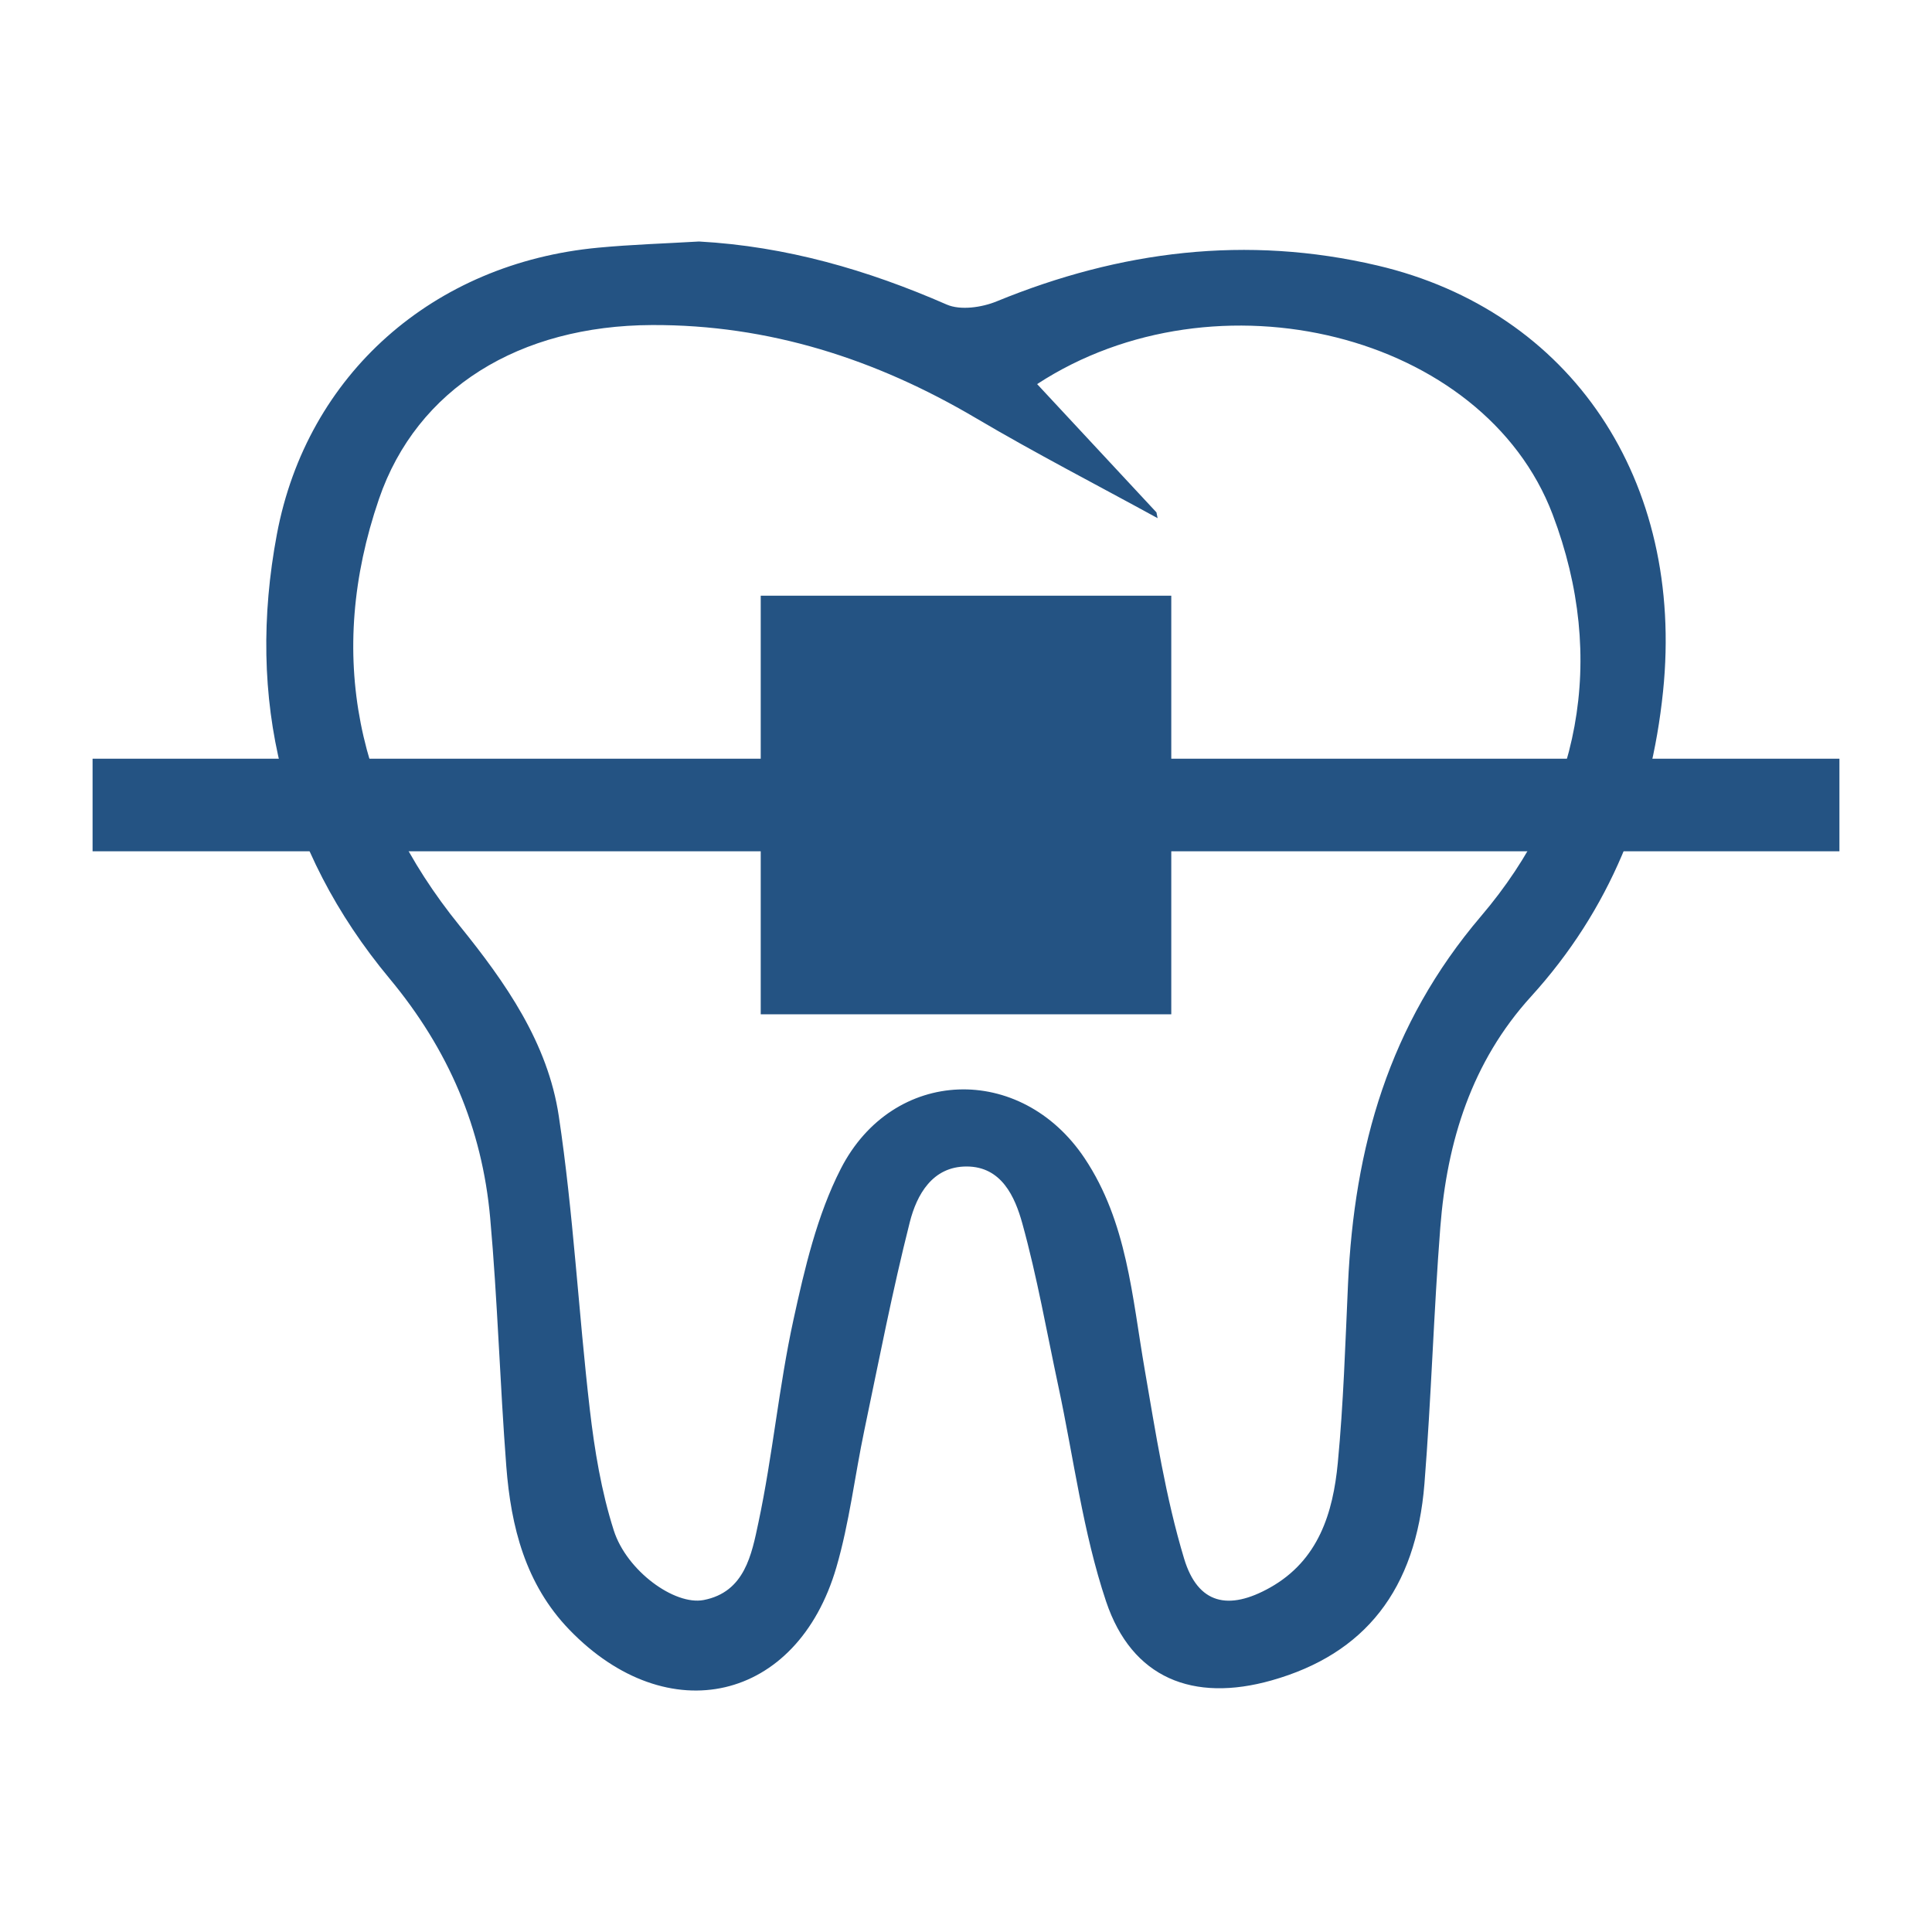
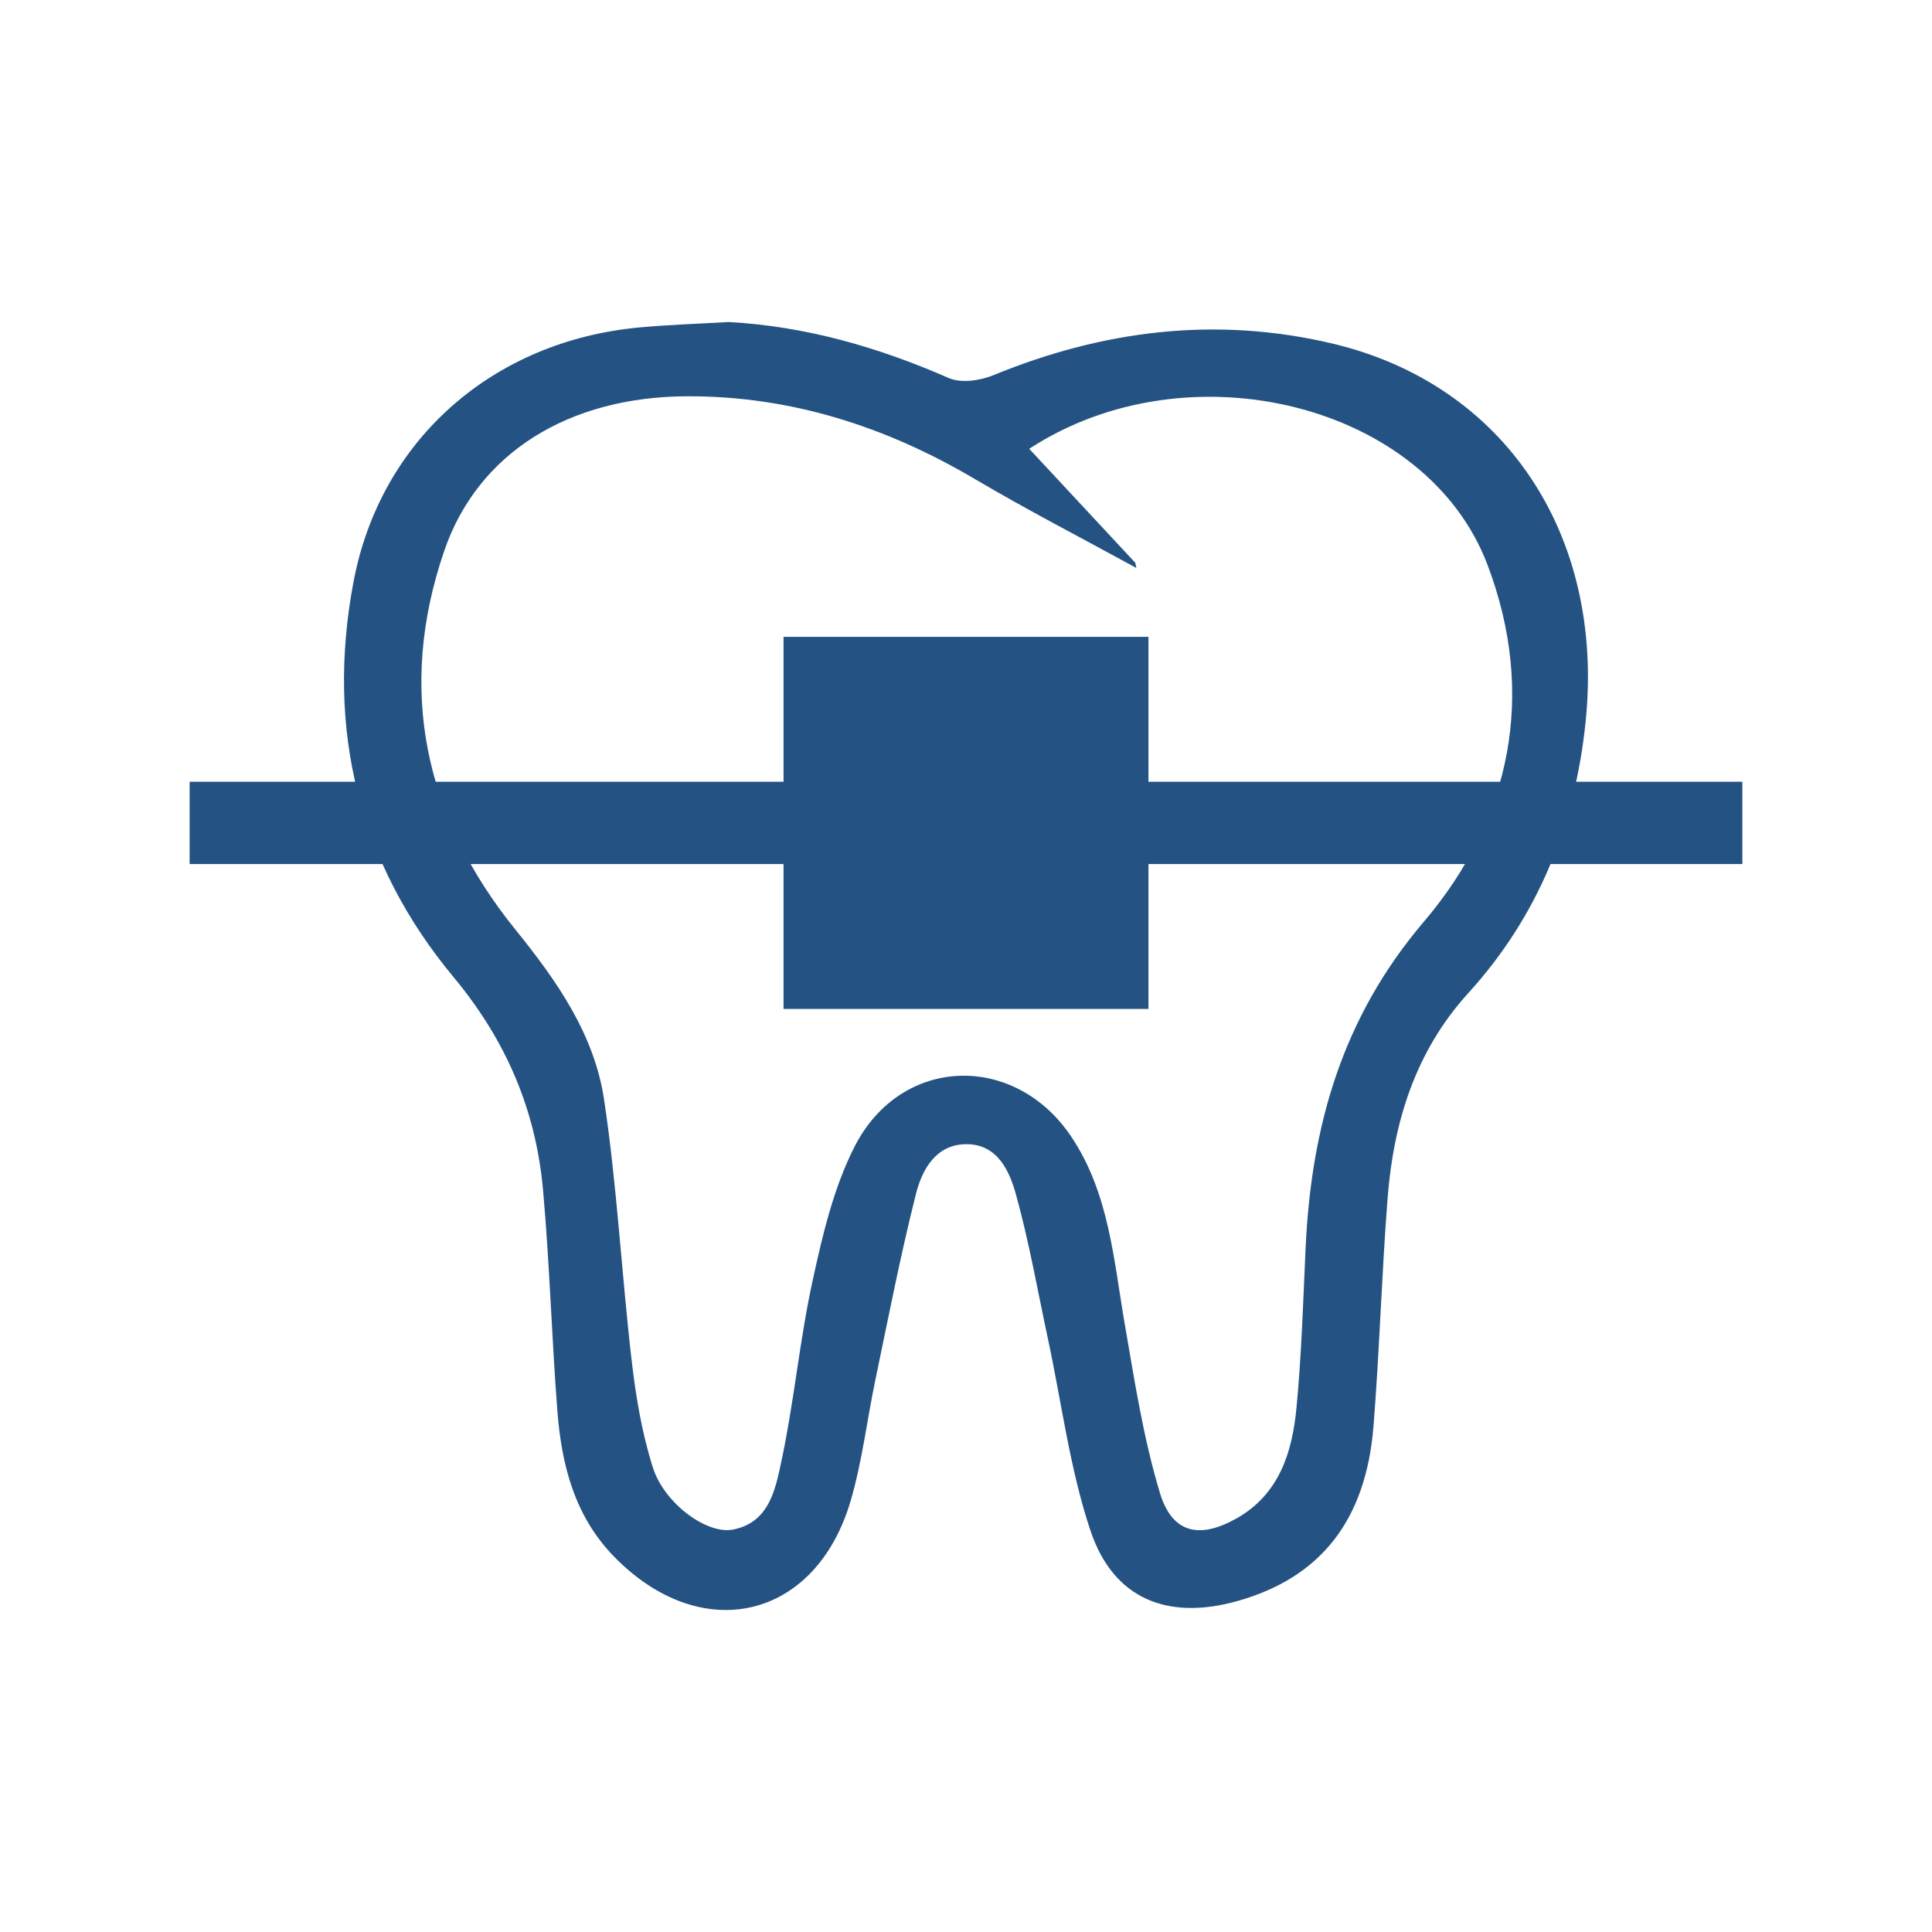
<svg xmlns="http://www.w3.org/2000/svg" version="1.1" id="Layer_1" x="0px" y="0px" width="120px" height="120px" viewBox="0 0 120 120" enable-background="new 0 0 120 120" xml:space="preserve">
-   <path fill-rule="evenodd" clip-rule="evenodd" fill="#245383" d="M43.418,15c5.406,0.299,10.462,1.763,15.383,3.916  c0.855,0.374,2.181,0.181,3.105-0.198c7.671-3.146,15.53-4.132,23.649-2.226c12.036,2.825,19.095,13.349,17.739,26.466  c-0.739,7.158-3.305,13.555-8.199,18.939c-3.69,4.057-5.221,9.006-5.635,14.333c-0.413,5.301-0.562,10.622-0.985,15.921  c-0.525,6.596-3.706,10.586-9.492,12.221c-4.876,1.378-8.68-0.127-10.283-4.906c-1.441-4.303-2.007-8.898-2.964-13.363  c-0.723-3.376-1.318-6.789-2.237-10.111c-0.459-1.661-1.293-3.537-3.461-3.539c-2.127-0.003-3.098,1.756-3.53,3.461  c-1.082,4.276-1.92,8.614-2.825,12.934c-0.593,2.83-0.927,5.73-1.733,8.496c-2.438,8.371-10.479,10.207-16.588,3.879  c-2.73-2.829-3.627-6.399-3.915-10.147c-0.396-5.138-0.54-10.296-1.001-15.428c-0.501-5.581-2.58-10.454-6.247-14.864  c-6.657-8.006-8.925-17.376-6.999-27.611c1.87-9.934,9.726-16.833,19.956-17.789C39.237,15.187,41.331,15.124,43.418,15z   M71.829,31.824c0.024,0.121,0.049,0.241,0.073,0.361c-3.767-2.065-7.591-4.034-11.289-6.217  c-6.223-3.673-12.869-5.808-20.116-5.779c-8.223,0.032-14.601,3.923-16.96,10.808c-3.315,9.674-1.376,18.607,4.994,26.482  c2.893,3.576,5.494,7.301,6.177,11.845c0.907,6.029,1.22,12.146,1.925,18.211c0.295,2.536,0.717,5.103,1.491,7.524  c0.802,2.51,3.775,4.668,5.579,4.322c2.565-0.491,2.987-2.853,3.404-4.811c0.887-4.166,1.268-8.439,2.176-12.599  c0.697-3.192,1.466-6.492,2.937-9.37c3.245-6.346,11.195-6.585,15.15-0.656c2.639,3.956,2.947,8.601,3.729,13.113  c0.682,3.944,1.297,7.936,2.449,11.754c0.853,2.827,2.759,3.249,5.348,1.79c2.995-1.688,3.901-4.627,4.197-7.738  c0.352-3.687,0.466-7.397,0.634-11.1c0.387-8.482,2.515-16.11,8.271-22.869c6.129-7.194,7.852-15.949,4.438-24.944  c-4.272-11.261-20.892-15.359-32.018-8.094C66.908,26.535,69.368,29.18,71.829,31.824z" />
-   <rect x="47.25" y="37" fill-rule="evenodd" clip-rule="evenodd" fill="#245383" width="25.5" height="26" />
-   <rect x="5.75" y="47.125" fill-rule="evenodd" clip-rule="evenodd" fill="#245383" width="108.5" height="5.75" />
+   <path fill="#245383" d="M45.261,20.001c4.806,0.266,9.299,1.567,13.673,3.481c0.76,0.333,1.939,0.161,2.76-0.176  c6.818-2.796,13.804-3.672,21.021-1.978c10.698,2.511,16.974,11.865,15.768,23.524c-0.657,6.363-2.938,12.049-7.287,16.833  c-3.281,3.607-4.642,8.005-5.01,12.741c-0.367,4.712-0.499,9.44-0.875,14.15c-0.467,5.864-3.294,9.41-8.438,10.864  c-4.333,1.225-7.715-0.113-9.14-4.361c-1.281-3.824-1.784-7.909-2.635-11.877c-0.643-3.002-1.172-6.035-1.988-8.988  c-0.408-1.477-1.149-3.144-3.077-3.146c-1.891-0.003-2.754,1.561-3.138,3.076c-0.962,3.801-1.707,7.656-2.511,11.496  c-0.527,2.516-0.824,5.094-1.541,7.552c-2.167,7.441-9.314,9.073-14.745,3.448c-2.427-2.514-3.224-5.688-3.48-9.019  c-0.352-4.568-0.479-9.153-0.89-13.714c-0.445-4.961-2.293-9.293-5.553-13.212c-5.917-7.117-7.933-15.445-6.221-24.543  c1.662-8.83,8.645-14.962,17.738-15.812C41.544,20.167,43.406,20.111,45.261,20.001z M70.515,34.956  c0.021,0.107,0.043,0.214,0.065,0.321c-3.35-1.835-6.749-3.586-10.035-5.526c-5.531-3.265-11.439-5.162-17.88-5.137  c-7.31,0.029-12.979,3.487-15.075,9.607c-2.947,8.599-1.223,16.539,4.439,23.539c2.571,3.178,4.883,6.489,5.49,10.529  c0.807,5.359,1.085,10.797,1.711,16.188c0.263,2.253,0.638,4.536,1.326,6.687c0.713,2.231,3.355,4.149,4.959,3.843  c2.28-0.437,2.655-2.537,3.025-4.276c0.789-3.703,1.127-7.502,1.935-11.199c0.62-2.837,1.303-5.771,2.611-8.328  c2.884-5.642,9.95-5.854,13.466-0.583c2.346,3.516,2.619,7.645,3.315,11.655c0.605,3.506,1.152,7.054,2.176,10.448  c0.758,2.512,2.452,2.887,4.755,1.59c2.661-1.5,3.467-4.112,3.729-6.877c0.313-3.278,0.414-6.575,0.563-9.867  c0.344-7.539,2.236-14.319,7.353-20.327c5.447-6.395,6.979-14.177,3.944-22.172c-3.797-10.01-18.57-13.652-28.46-7.195  C66.141,30.254,68.327,32.605,70.515,34.956z" />
+   <rect x="48.667" y="39.556" fill="#245383" width="22.666" height="23.111" />
+   <rect x="11.779" y="48.556" fill="#245383" width="96.442" height="5.111" />
</svg>
